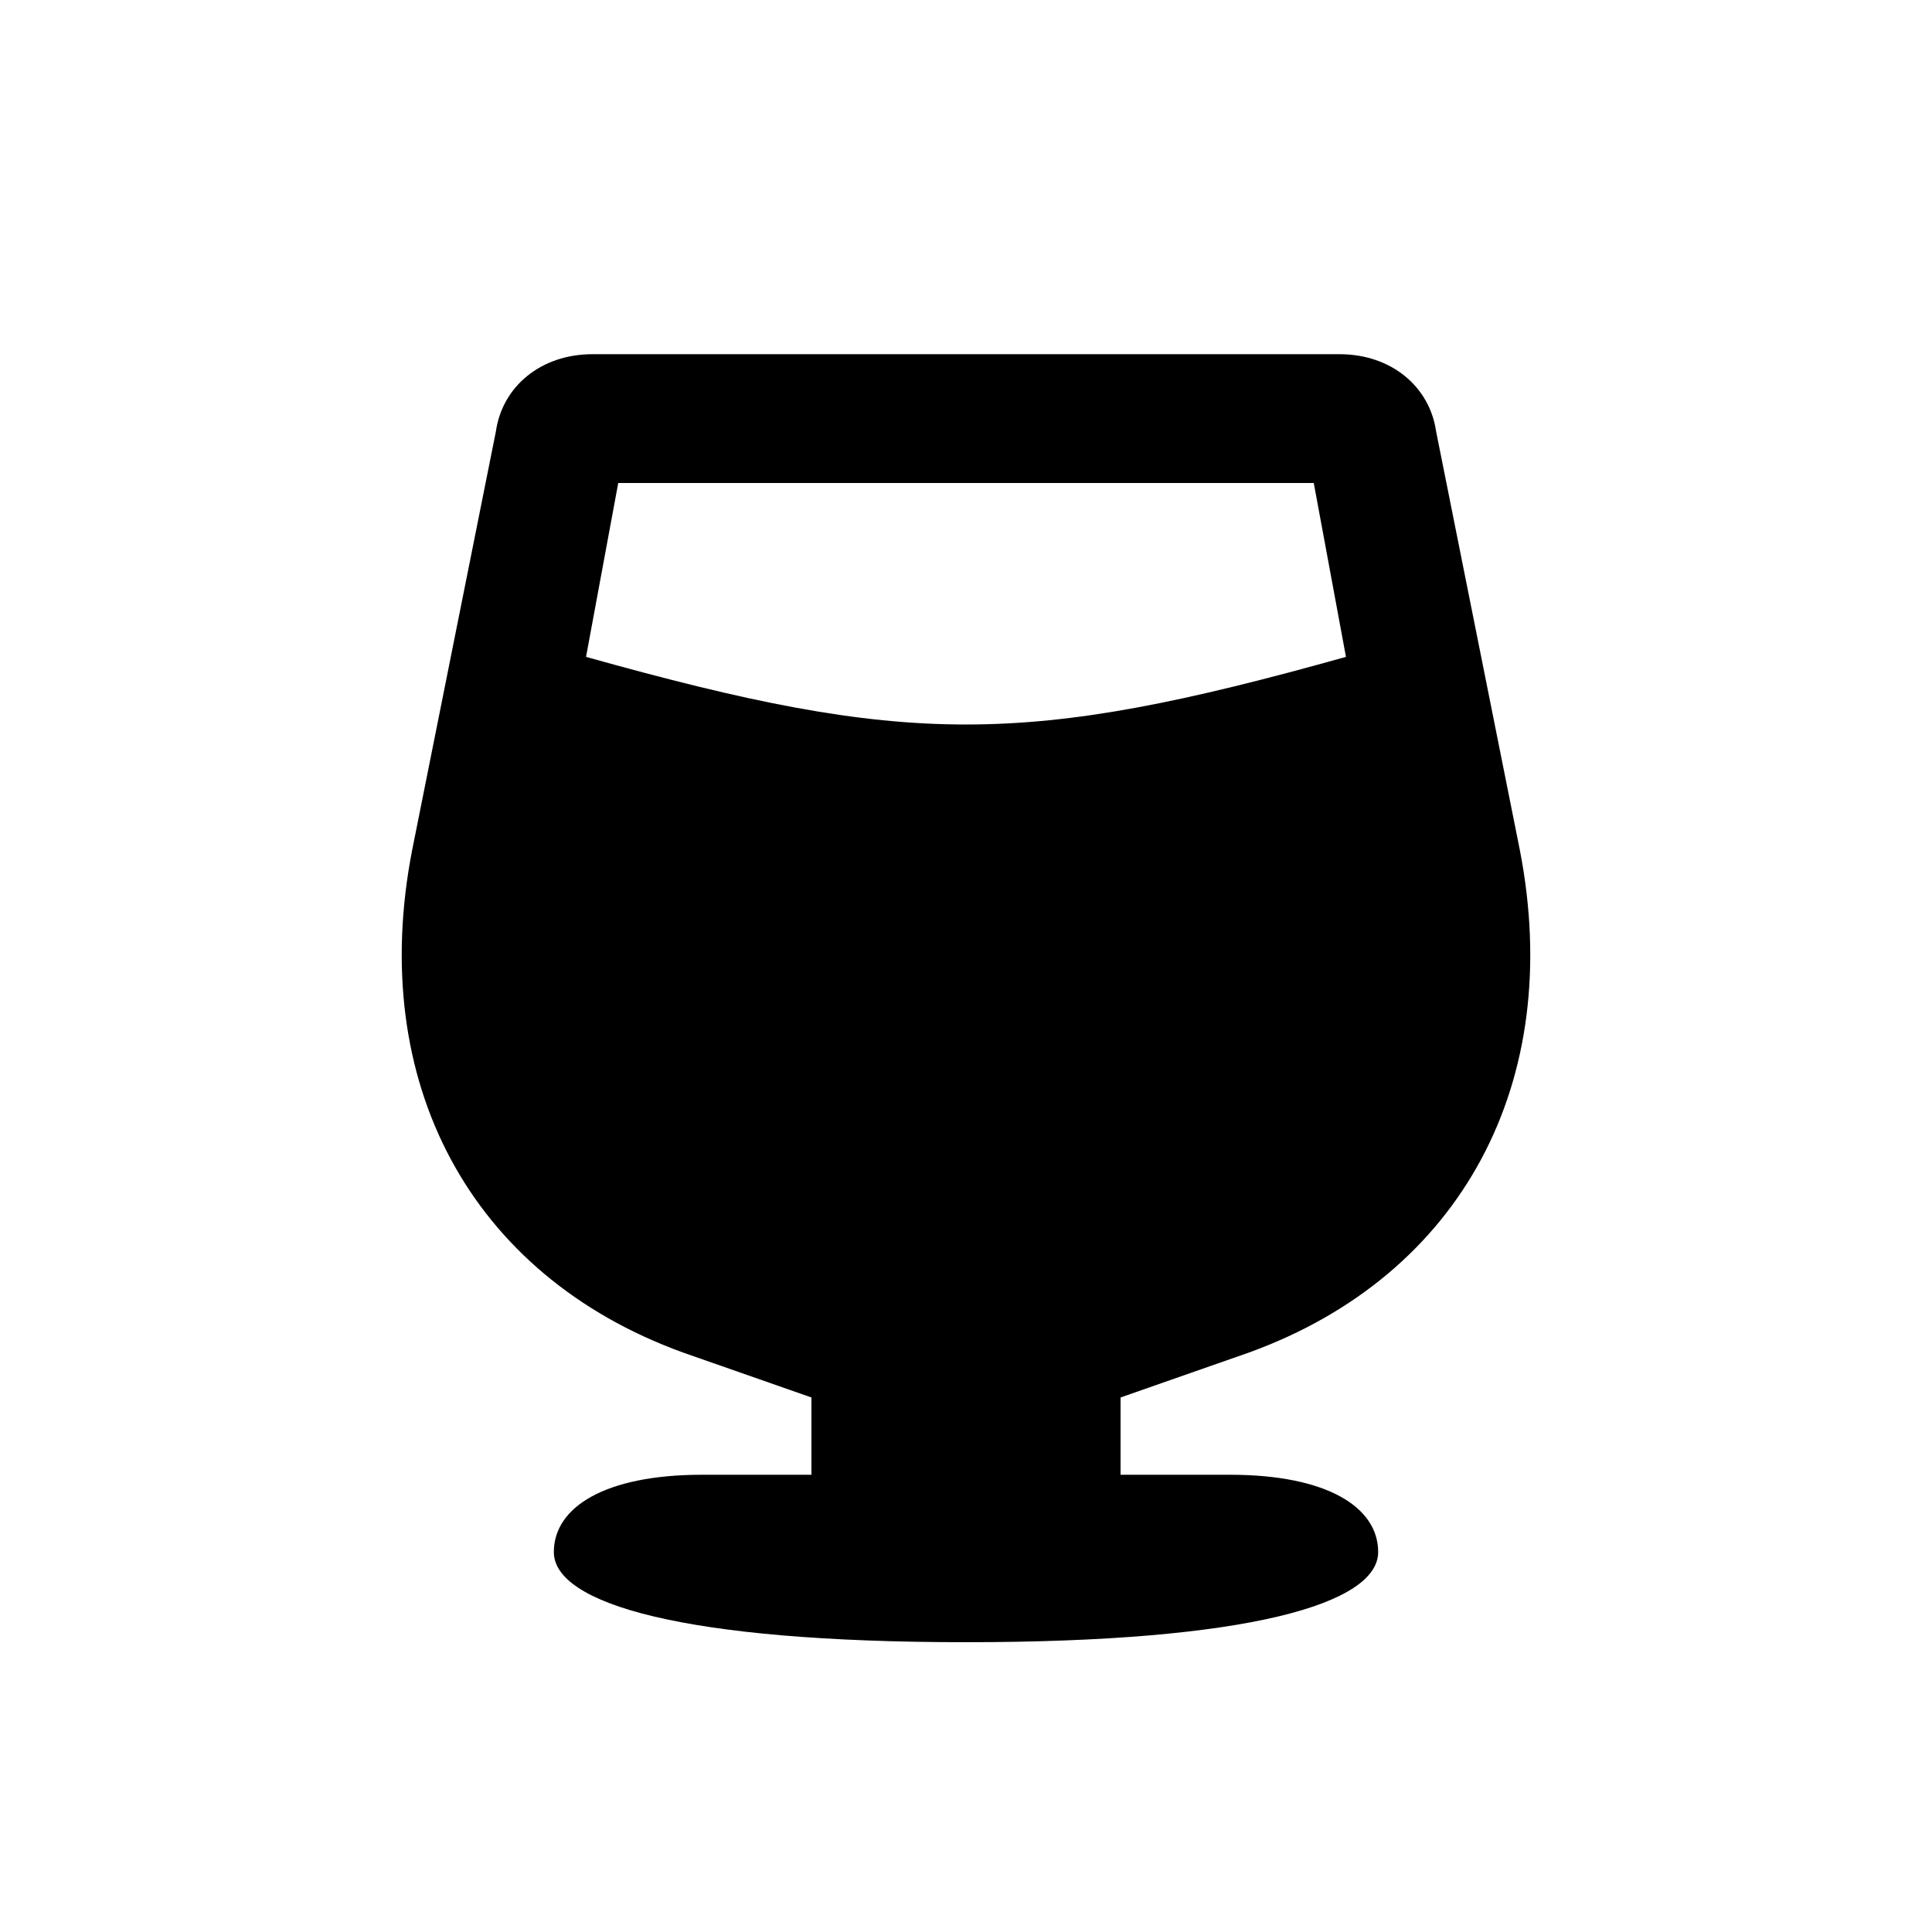
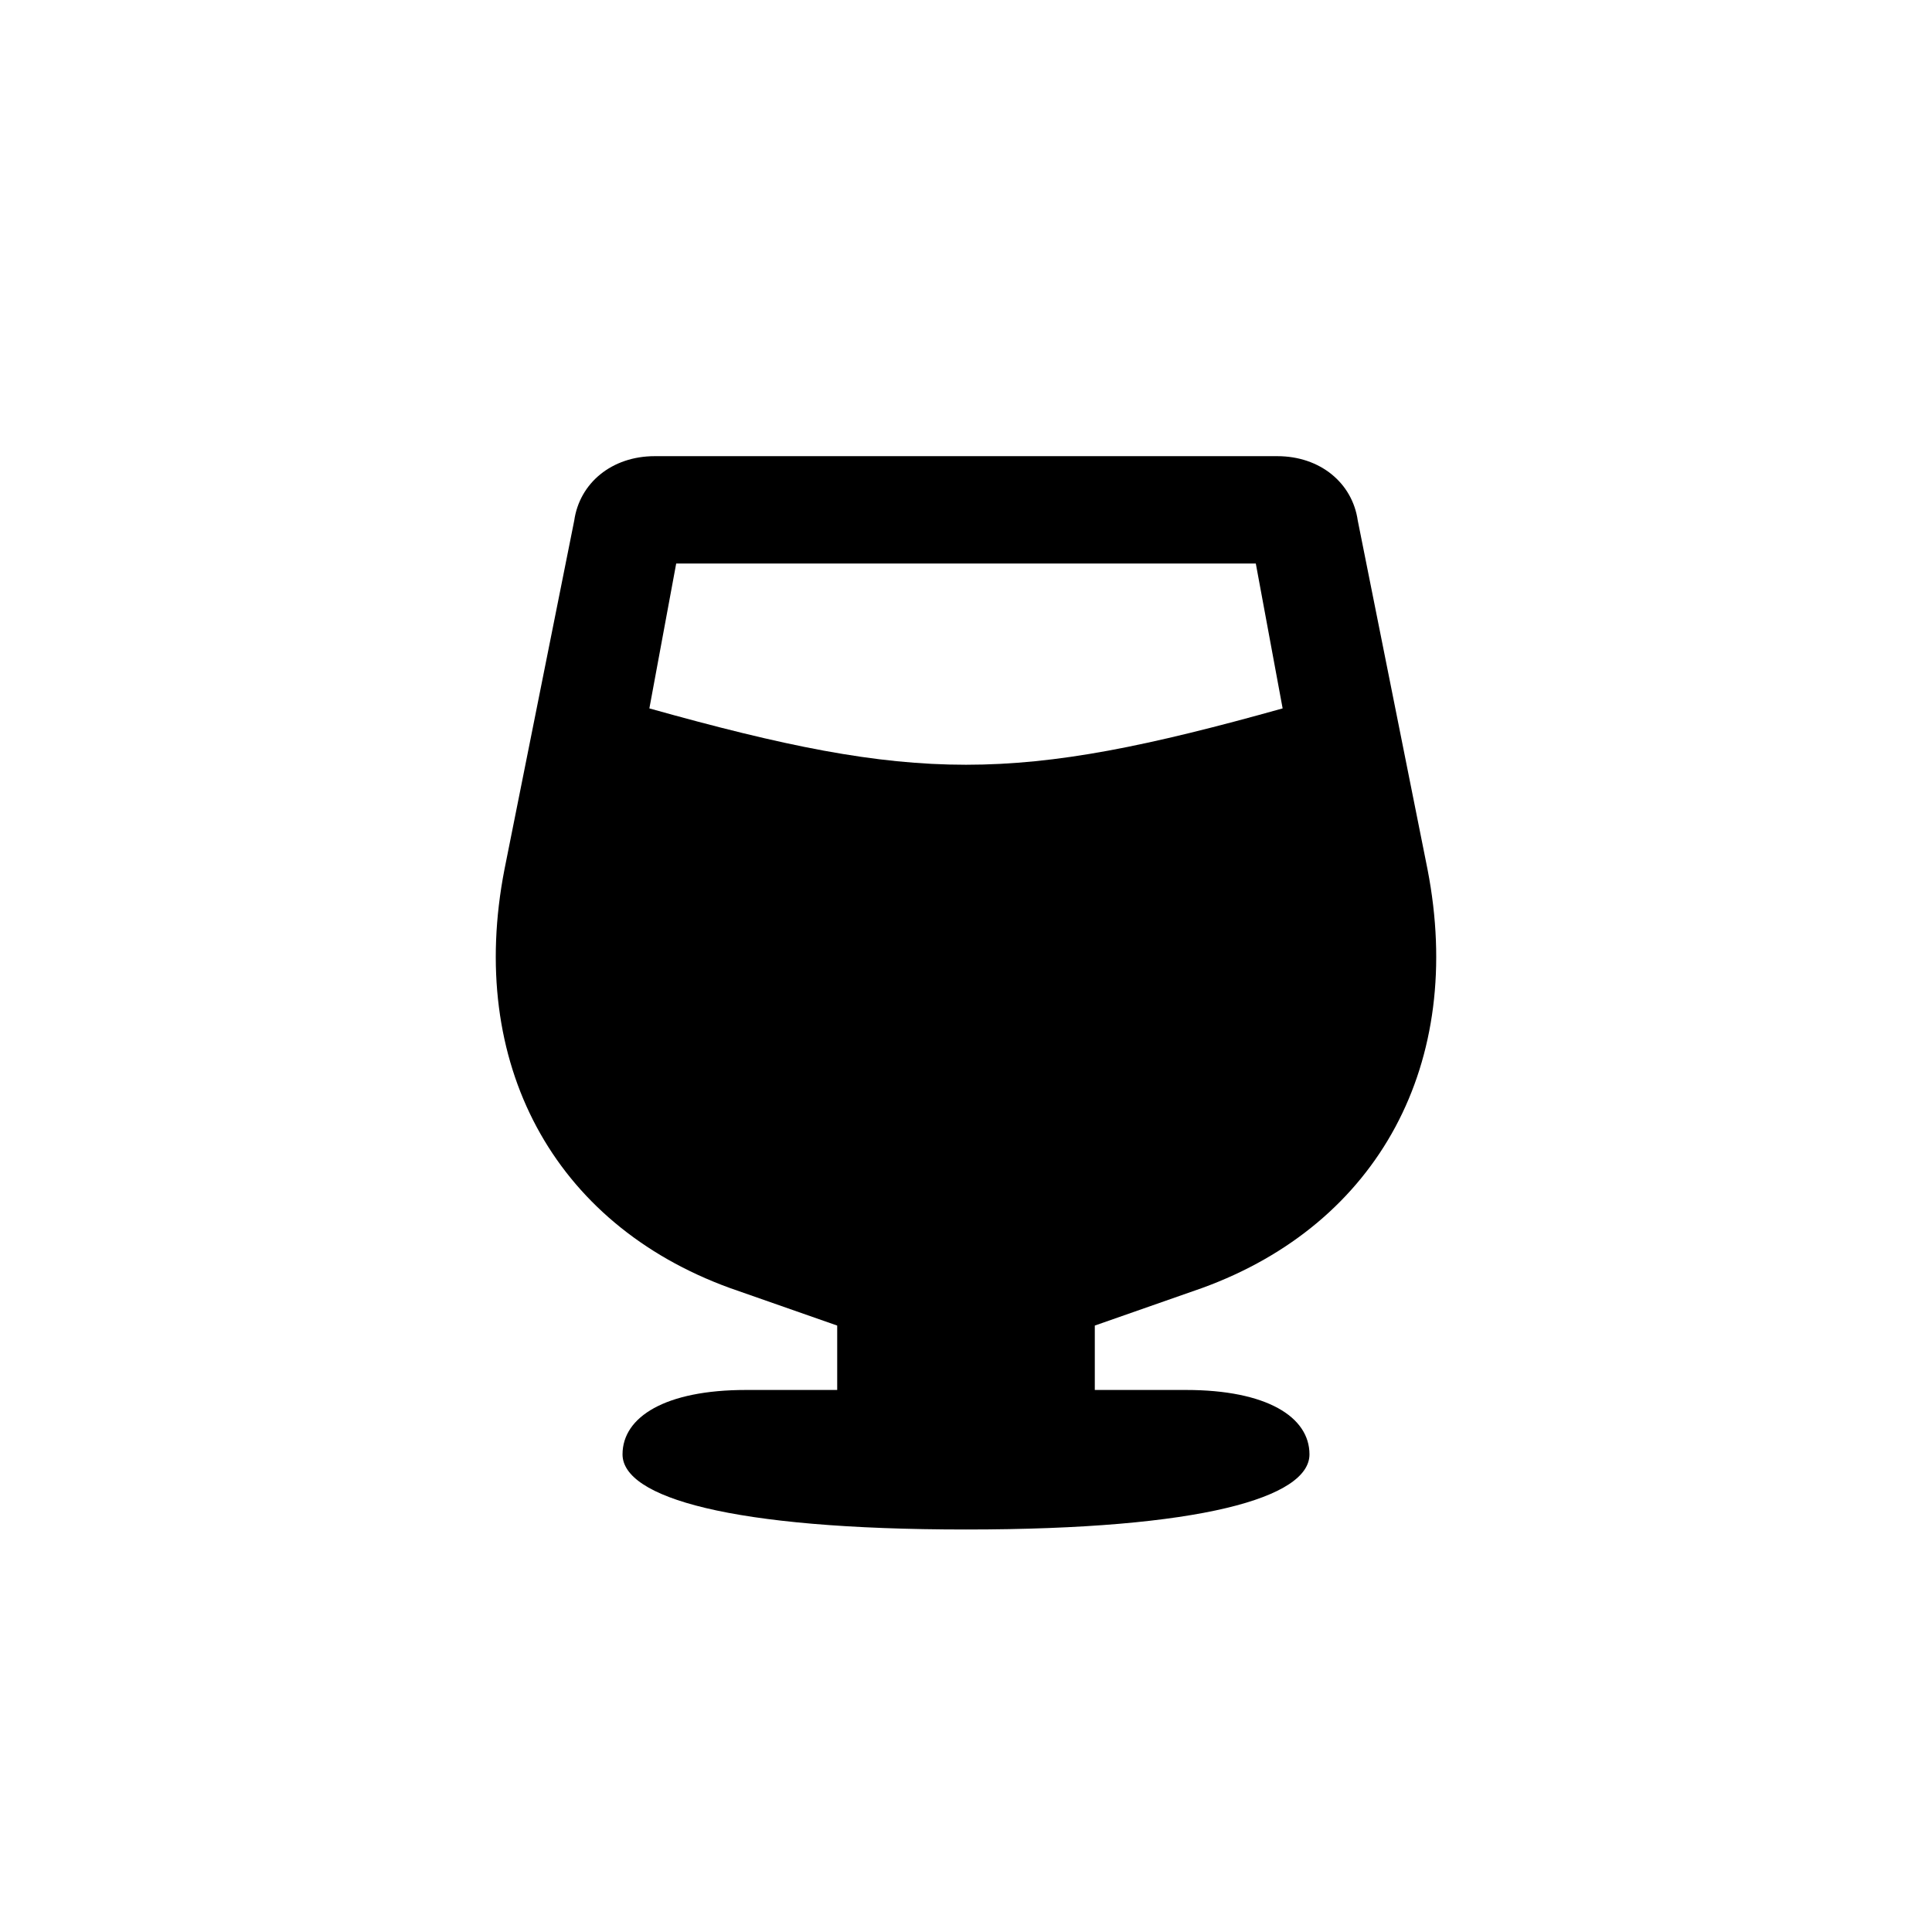
- <svg xmlns="http://www.w3.org/2000/svg" viewBox="-3 -3 30 30" style="fill-rule:evenodd;clip-rule:evenodd;">
+ <svg xmlns="http://www.w3.org/2000/svg" viewBox="-6 -6 36 36" style="fill-rule:evenodd;clip-rule:evenodd;">
  <path fill="#000" d="M6.2 2.5C5.4 2.5 4.8 3 4.7 3.7L3.4 10.2C2.7 13.8 4.3 16.8 7.6 18L9.6 18.7V19.9H7.9C6.4 19.9 5.6 20.4 5.6 21.1C5.6 21.9 7.6 22.5 12 22.5C16.4 22.5 18.4 21.9 18.4 21.1C18.4 20.4 17.6 19.9 16.1 19.9H14.4V18.7L16.4 18C19.7 16.8 21.3 13.8 20.6 10.2L19.3 3.7C19.2 3 18.6 2.5 17.8 2.5H6.2ZM6.6 4.5H17.4L17.9 7.2C12.9 8.6 11.1 8.6 6.1 7.2L6.6 4.5Z" />
</svg>
